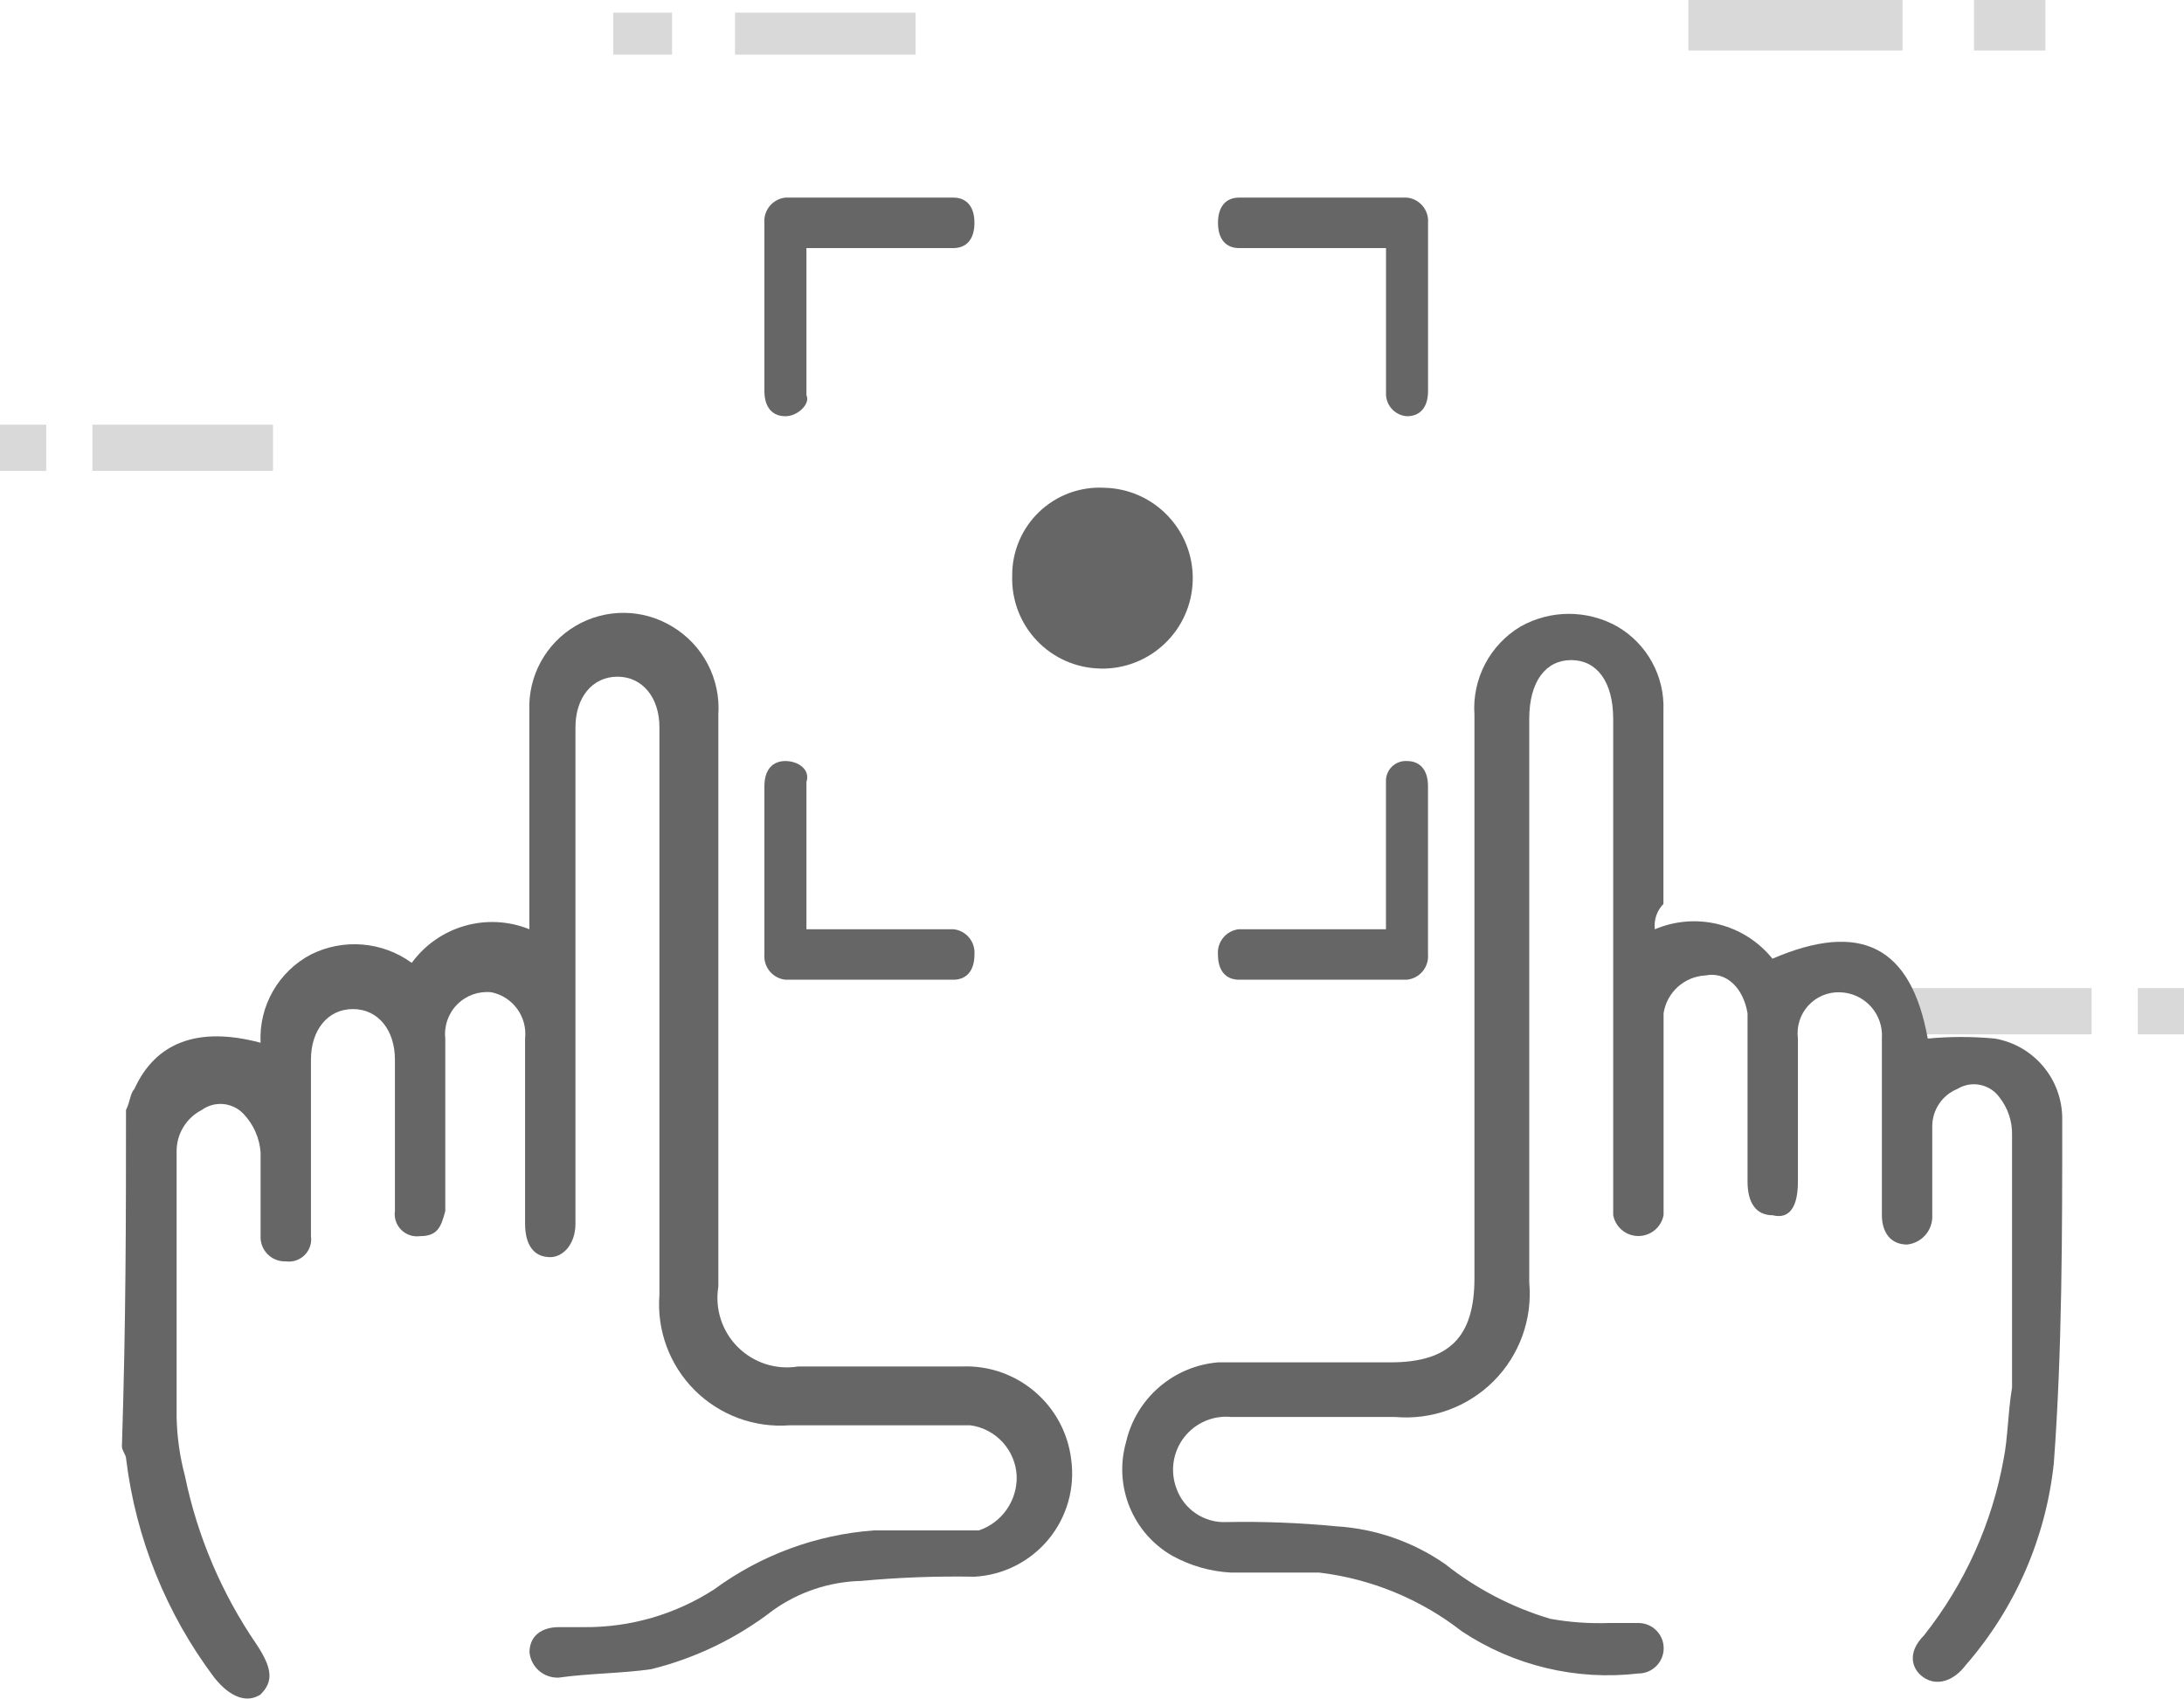
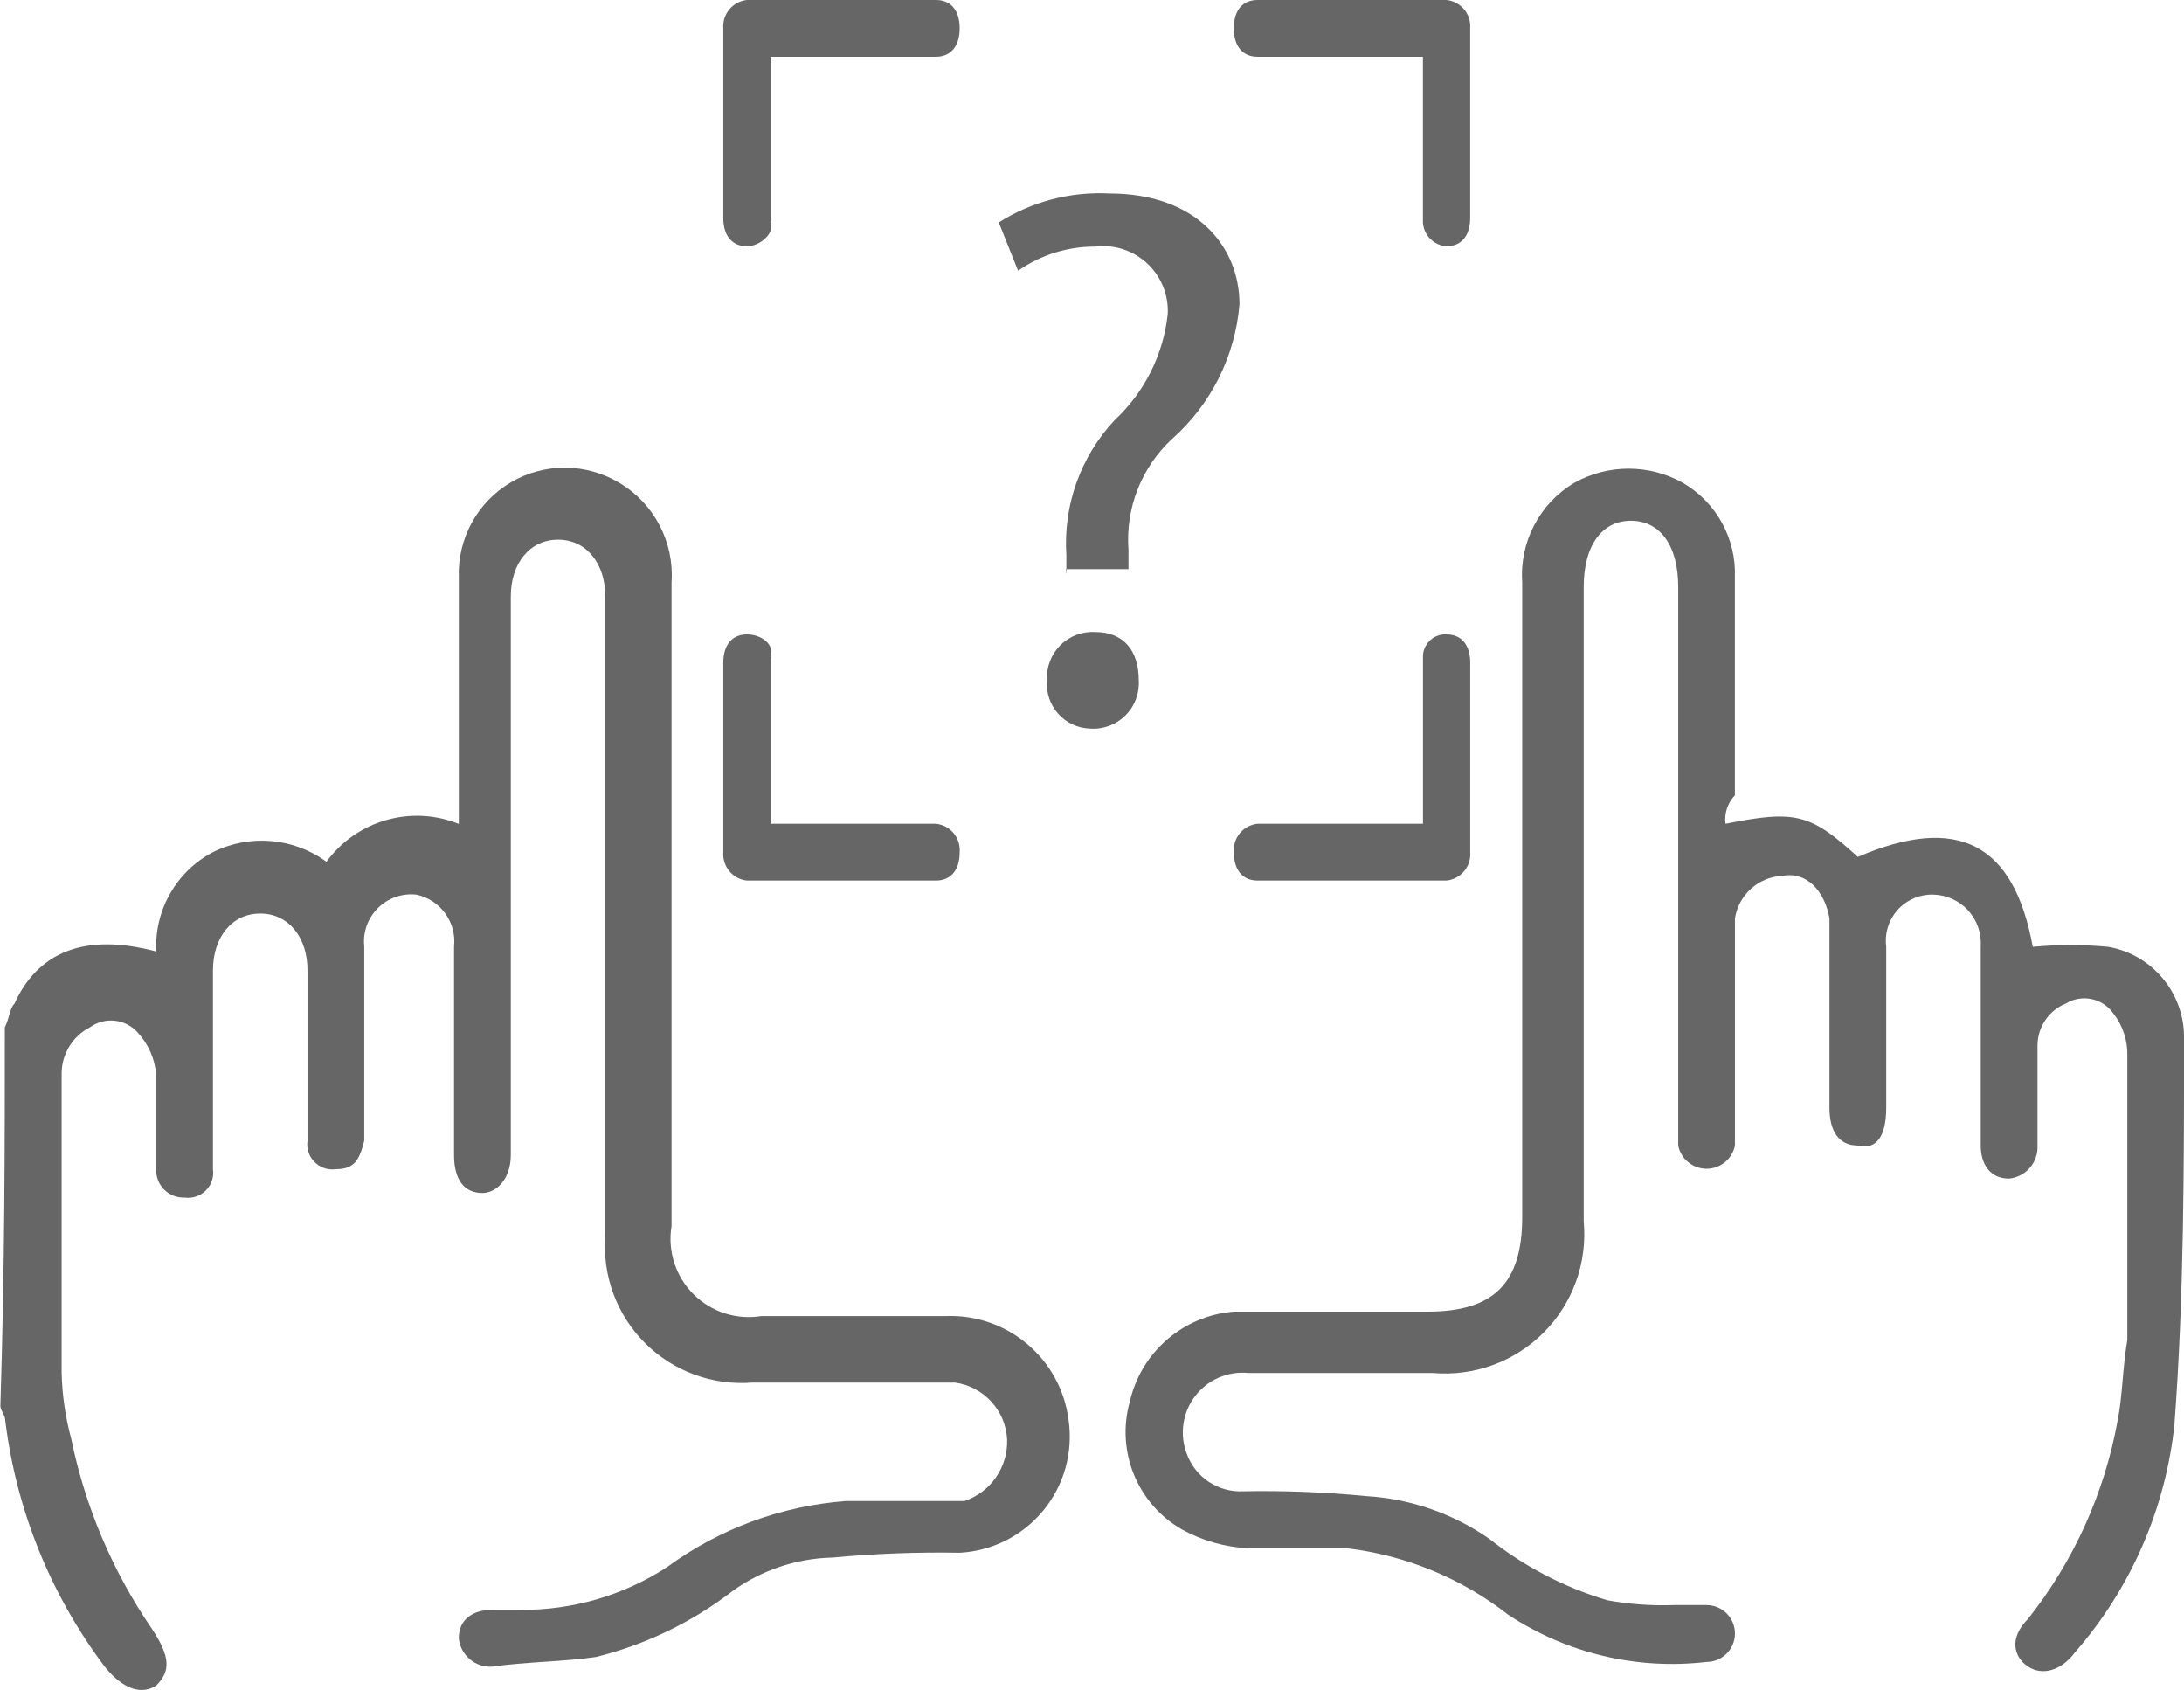
- <svg xmlns="http://www.w3.org/2000/svg" id="Group_232" data-name="Group 232" viewBox="386.8 240.2 45 35">
+ <svg xmlns="http://www.w3.org/2000/svg" viewBox="0 0 45.245 35">
  <defs>
    <style>
      .cls-1 {
-         fill: #d9d9d9;
-       }
- 
-       .cls-2 {
        fill: #666;
      }
    </style>
  </defs>
-   <g id="Group_123" data-name="Group 123" transform="translate(73 240.2)">
-     <g id="Group_116" data-name="Group 116" transform="translate(313.8)">
-       <g id="Group_100" data-name="Group 100" transform="translate(12.635 0.26)">
-         <g id="Group_97" data-name="Group 97" transform="translate(2.51)">
-           <g id="Group_96" data-name="Group 96">
-             <rect id="Rectangle_35" data-name="Rectangle 35" class="cls-1" width="3.721" height="0.866" />
-           </g>
+   <g id="Group_497" data-name="Group 497" transform="translate(-316.31 -4.072)">
+     <g id="Group_390" data-name="Group 390" transform="translate(316.31 4.072)">
+       <path id="Path_95" data-name="Path 95" class="cls-1" d="M316.8,26.169c.1-.2.1-.392.2-.49.49-1.079,1.469-1.471,2.938-1.079a2.2,2.2,0,0,1,1.175-2.059,2.272,2.272,0,0,1,2.35.2,2.32,2.32,0,0,1,2.742-.784v-5.1a2.195,2.195,0,0,1,3.33-1.961,2.219,2.219,0,0,1,1.077,2.059V30.287a1.621,1.621,0,0,0,1.861,1.863h3.819a2.467,2.467,0,0,1,2.546,2.157,2.409,2.409,0,0,1-2.252,2.745,23.837,23.837,0,0,0-2.644.1,3.69,3.69,0,0,0-2.057.686,7.648,7.648,0,0,1-2.84,1.373c-.686.1-1.469.1-2.155.2a.655.655,0,0,1-.686-.588c0-.392.294-.588.686-.588h.588a5.493,5.493,0,0,0,3.036-.882,7.173,7.173,0,0,1,3.721-1.373h2.448a1.3,1.3,0,0,0,.881-1.275,1.253,1.253,0,0,0-1.077-1.177h-4.211a2.83,2.83,0,0,1-3.036-3.04V17.247c0-.686-.392-1.177-.979-1.177s-.979.49-.979,1.177v11.57c0,.49-.294.784-.588.784-.392,0-.588-.294-.588-.784V24.5a.992.992,0,0,0-.783-1.079.978.978,0,0,0-1.077,1.079v4.02c-.1.392-.2.588-.588.588a.52.52,0,0,1-.588-.588v-3.53c0-.686-.392-1.177-.979-1.177s-.979.49-.979,1.177v4.118a.52.52,0,0,1-.588.588.565.565,0,0,1-.588-.588V27.15a1.461,1.461,0,0,0-.392-.882.742.742,0,0,0-.979-.1,1.079,1.079,0,0,0-.588.98v6.177a5.792,5.792,0,0,0,.2,1.373,10.8,10.8,0,0,0,1.665,3.922c.392.588.392.882.1,1.177-.294.2-.686.1-1.077-.392a10.631,10.631,0,0,1-2.057-5.1c0-.1-.1-.2-.1-.294C316.8,31.072,316.8,28.621,316.8,26.169Z" transform="translate(-316.7 -4.893)" />
+       <path id="Path_96" data-name="Path 96" class="cls-1" d="M352.938,21.954c1.469-.294,1.763-.2,2.742.686,2.057-.882,3.232-.294,3.624,1.863a8.365,8.365,0,0,1,1.567,0,1.9,1.9,0,0,1,1.567,1.863c0,2.647,0,5.393-.2,8.04a8.537,8.537,0,0,1-2.057,4.706c-.294.392-.685.49-.979.294s-.392-.588,0-.98a9.267,9.267,0,0,0,1.861-4.118c.1-.49.1-1.079.2-1.667V26.758a1.37,1.37,0,0,0-.294-.882.735.735,0,0,0-.979-.2.942.942,0,0,0-.588.882v2.059a.655.655,0,0,1-.588.686c-.392,0-.588-.294-.588-.686V24.5a1.007,1.007,0,0,0-.979-1.079.956.956,0,0,0-.979,1.079v3.334c0,.588-.2.882-.588.784-.392,0-.588-.294-.588-.784V23.915c-.1-.588-.49-.98-.979-.882a1.042,1.042,0,0,0-.979.882v4.706a.6.6,0,0,1-1.175,0V17.051c0-.882-.392-1.373-.979-1.373s-.979.49-.979,1.373V30.19a2.885,2.885,0,0,1-3.134,3.138h-3.819a1.237,1.237,0,0,0-1.273,1.667,1.181,1.181,0,0,0,1.175.784,22.108,22.108,0,0,1,2.546.1,4.979,4.979,0,0,1,2.546.882,7.293,7.293,0,0,0,2.448,1.275,6.458,6.458,0,0,0,1.371.1h.685a.588.588,0,0,1,0,1.177,6.152,6.152,0,0,1-4.113-.98,6.715,6.715,0,0,0-3.33-1.373h-2.057a3.185,3.185,0,0,1-1.371-.392,2.323,2.323,0,0,1-1.077-2.647,2.406,2.406,0,0,1,2.155-1.863h4.015c1.371,0,1.959-.588,1.959-1.961V16.953a2.219,2.219,0,0,1,1.077-2.059,2.3,2.3,0,0,1,2.252,0,2.167,2.167,0,0,1,1.077,1.961v4.51A.721.721,0,0,0,352.938,21.954Z" transform="translate(-317.192 -4.893)" />
+       <g id="Group_385" data-name="Group 385" transform="translate(14.984)">
+         <path id="Path_98" data-name="Path 98" class="cls-1" d="M332.49,9.8c-.294,0-.49-.2-.49-.588V5.288a.549.549,0,0,1,.49-.588h3.917c.294,0,.49.2.49.588s-.2.588-.49.588h-3.428V9.308C333.077,9.5,332.783,9.8,332.49,9.8Z" transform="translate(-332 -4.7)" />
+       </g>
+       <g id="Group_386" data-name="Group 386" transform="translate(25.56)">
+         <path id="Path_99" data-name="Path 99" class="cls-1" d="M347.207,9.8c.294,0,.49-.2.49-.588V5.288a.549.549,0,0,0-.49-.588H343.29c-.294,0-.49.2-.49.588s.2.588.49.588h3.428V9.308A.525.525,0,0,0,347.207,9.8Z" transform="translate(-342.8 -4.7)" />
+       </g>
+       <g id="Group_389" data-name="Group 389" transform="translate(14.984 13.139)">
+         <g id="Group_387" data-name="Group 387">
+           <path id="Path_100" data-name="Path 100" class="cls-1" d="M332.49,18.1c-.294,0-.49.2-.49.588V22.61a.549.549,0,0,0,.49.588h3.917c.294,0,.49-.2.49-.588a.549.549,0,0,0-.49-.588h-3.428V18.59C333.077,18.3,332.783,18.1,332.49,18.1Z" transform="translate(-332 -18.1)" />
        </g>
-         <g id="Group_99" data-name="Group 99">
-           <g id="Group_98" data-name="Group 98">
-             <rect id="Rectangle_36" data-name="Rectangle 36" class="cls-1" width="1.212" height="0.866" />
-           </g>
+         <g id="Group_388" data-name="Group 388" transform="translate(10.577)">
+           <path id="Path_101" data-name="Path 101" class="cls-1" d="M347.207,18.1c.294,0,.49.2.49.588V22.61a.549.549,0,0,1-.49.588H343.29c-.294,0-.49-.2-.49-.588a.549.549,0,0,1,.49-.588h3.428V18.59A.463.463,0,0,1,347.207,18.1Z" transform="translate(-342.8 -18.1)" />
        </g>
      </g>
-       <g id="Group_105" data-name="Group 105" transform="translate(0 8.751)">
-         <g id="Group_102" data-name="Group 102" transform="translate(1.904)">
-           <g id="Group_101" data-name="Group 101">
-             <rect id="Rectangle_37" data-name="Rectangle 37" class="cls-1" width="3.721" height="0.953" />
-           </g>
-         </g>
-         <g id="Group_104" data-name="Group 104">
-           <g id="Group_103" data-name="Group 103">
-             <rect id="Rectangle_38" data-name="Rectangle 38" class="cls-1" width="0.952" height="0.953" />
-           </g>
-         </g>
-       </g>
-       <g id="Group_110" data-name="Group 110" transform="translate(34.788)">
-         <g id="Group_107" data-name="Group 107">
-           <g id="Group_106" data-name="Group 106">
-             <rect id="Rectangle_39" data-name="Rectangle 39" class="cls-1" width="4.413" height="1.04" />
-           </g>
-         </g>
-         <g id="Group_109" data-name="Group 109" transform="translate(5.885)">
-           <g id="Group_108" data-name="Group 108">
-             <rect id="Rectangle_40" data-name="Rectangle 40" class="cls-1" width="1.471" height="1.04" />
-           </g>
-         </g>
-       </g>
-       <g id="Group_115" data-name="Group 115" transform="translate(39.288 20.361)">
-         <g id="Group_112" data-name="Group 112">
-           <g id="Group_111" data-name="Group 111">
-             <rect id="Rectangle_41" data-name="Rectangle 41" class="cls-1" width="3.808" height="0.953" />
-           </g>
-         </g>
-         <g id="Group_114" data-name="Group 114" transform="translate(4.76)">
-           <g id="Group_113" data-name="Group 113">
-             <rect id="Rectangle_42" data-name="Rectangle 42" class="cls-1" width="0.952" height="0.953" />
-           </g>
-         </g>
-       </g>
-     </g>
-     <g id="Group_122" data-name="Group 122" transform="translate(316.31 4.072)">
-       <path id="Path_29" data-name="Path 29" class="cls-2" d="M316.786,24.821c.087-.173.087-.347.173-.433.433-.953,1.3-1.3,2.6-.953a1.946,1.946,0,0,1,1.038-1.819,2.008,2.008,0,0,1,2.077.173,2.05,2.05,0,0,1,2.423-.693V16.59a1.939,1.939,0,0,1,2.942-1.733,1.961,1.961,0,0,1,.952,1.819V28.46a1.432,1.432,0,0,0,1.644,1.646h3.375a2.18,2.18,0,0,1,2.25,1.906,2.129,2.129,0,0,1-1.99,2.426,21.064,21.064,0,0,0-2.337.087,3.261,3.261,0,0,0-1.817.606,6.759,6.759,0,0,1-2.51,1.213c-.606.087-1.3.087-1.9.173a.579.579,0,0,1-.606-.52c0-.347.26-.52.606-.52h.519a4.854,4.854,0,0,0,2.683-.78,6.339,6.339,0,0,1,3.288-1.213h2.163a1.148,1.148,0,0,0,.779-1.126,1.107,1.107,0,0,0-.952-1.04H330.46a2.5,2.5,0,0,1-2.683-2.686v-11.7c0-.606-.346-1.04-.865-1.04s-.865.433-.865,1.04V27.16c0,.433-.26.693-.519.693-.346,0-.519-.26-.519-.693V23.348a.876.876,0,0,0-.692-.953.864.864,0,0,0-.952.953V26.9c-.087.347-.173.52-.519.52a.459.459,0,0,1-.519-.52V23.781c0-.606-.346-1.04-.865-1.04s-.865.433-.865,1.04V27.42a.459.459,0,0,1-.519.52.5.5,0,0,1-.519-.52V25.687a1.291,1.291,0,0,0-.346-.78.655.655,0,0,0-.865-.087.953.953,0,0,0-.519.866v5.458A5.117,5.117,0,0,0,318,32.359a9.544,9.544,0,0,0,1.471,3.466c.346.52.346.78.087,1.04-.26.173-.606.087-.952-.347a9.394,9.394,0,0,1-1.817-4.505c0-.087-.087-.173-.087-.26C316.786,29.153,316.786,26.987,316.786,24.821Z" transform="translate(-316.7 -6.02)" />
-       <path id="Path_30" data-name="Path 30" class="cls-2" d="M351.492,21.1a2.073,2.073,0,0,1,2.423.606c1.817-.78,2.856-.26,3.2,1.646a7.392,7.392,0,0,1,1.385,0A1.675,1.675,0,0,1,359.886,25c0,2.339,0,4.765-.173,7.1A7.543,7.543,0,0,1,357.9,36.26c-.26.347-.606.433-.865.26s-.346-.52,0-.866a8.188,8.188,0,0,0,1.644-3.639c.087-.433.087-.953.173-1.473v-5.2a1.21,1.21,0,0,0-.26-.78.65.65,0,0,0-.865-.173.833.833,0,0,0-.519.78V26.99a.579.579,0,0,1-.519.606c-.346,0-.519-.26-.519-.606V23.351a.89.89,0,0,0-.865-.953.844.844,0,0,0-.865.953V26.3c0,.52-.173.78-.519.693-.346,0-.519-.26-.519-.693V22.831c-.087-.52-.433-.866-.865-.78a.921.921,0,0,0-.865.78V26.99a.528.528,0,0,1-1.038,0V16.766c0-.78-.346-1.213-.865-1.213s-.865.433-.865,1.213v11.61a2.549,2.549,0,0,1-2.769,2.773h-3.375a1.093,1.093,0,0,0-1.125,1.473,1.043,1.043,0,0,0,1.038.693,19.536,19.536,0,0,1,2.25.087,4.4,4.4,0,0,1,2.25.78,6.445,6.445,0,0,0,2.163,1.126,5.707,5.707,0,0,0,1.212.087h.606a.52.52,0,0,1,0,1.04,5.436,5.436,0,0,1-3.635-.866,5.934,5.934,0,0,0-2.942-1.213h-1.817a2.814,2.814,0,0,1-1.212-.347,2.052,2.052,0,0,1-.952-2.339,2.126,2.126,0,0,1,1.9-1.646h3.548c1.212,0,1.731-.52,1.731-1.733V16.679a1.961,1.961,0,0,1,.952-1.819,2.035,2.035,0,0,1,1.99,0,1.915,1.915,0,0,1,.952,1.733v3.985A.637.637,0,0,0,351.492,21.1Z" transform="translate(-319.905 -6.023)" />
-       <path id="Path_31" data-name="Path 31" class="cls-2" d="M339.717,15.325a1.849,1.849,0,0,1-1.817-1.906,1.8,1.8,0,0,1,1.9-1.819,1.863,1.863,0,0,1-.087,3.726Z" transform="translate(-319.554 -5.621)" />
-       <g id="Group_117" data-name="Group 117" transform="translate(13.24)">
-         <path id="Path_32" data-name="Path 32" class="cls-2" d="M332.433,9.205c-.26,0-.433-.173-.433-.52V5.22a.485.485,0,0,1,.433-.52h3.462c.26,0,.433.173.433.52s-.173.52-.433.52h-3.029V8.772C332.952,8.945,332.692,9.205,332.433,9.205Z" transform="translate(-332 -4.7)" />
-       </g>
-       <g id="Group_118" data-name="Group 118" transform="translate(22.587)">
-         <path id="Path_33" data-name="Path 33" class="cls-2" d="M346.694,9.205c.26,0,.433-.173.433-.52V5.22a.485.485,0,0,0-.433-.52h-3.462c-.26,0-.433.173-.433.52s.173.52.433.52h3.029V8.772A.464.464,0,0,0,346.694,9.205Z" transform="translate(-342.8 -4.7)" />
-       </g>
-       <g id="Group_121" data-name="Group 121" transform="translate(13.24 11.61)">
-         <g id="Group_119" data-name="Group 119">
-           <path id="Path_34" data-name="Path 34" class="cls-2" d="M332.433,18.1c-.26,0-.433.173-.433.52v3.466a.485.485,0,0,0,.433.52h3.462c.26,0,.433-.173.433-.52a.485.485,0,0,0-.433-.52h-3.029V18.533C332.952,18.273,332.692,18.1,332.433,18.1Z" transform="translate(-332 -18.1)" />
-         </g>
-         <g id="Group_120" data-name="Group 120" transform="translate(9.346)">
-           <path id="Path_35" data-name="Path 35" class="cls-2" d="M346.694,18.1c.26,0,.433.173.433.52v3.466a.485.485,0,0,1-.433.52h-3.462c-.26,0-.433-.173-.433-.52a.485.485,0,0,1,.433-.52h3.029V18.533A.409.409,0,0,1,346.694,18.1Z" transform="translate(-342.8 -18.1)" />
-         </g>
+       <g id="Group_737" data-name="Group 737" transform="translate(20.691 4.014)">
+         <path id="Path_157" data-name="Path 157" class="cls-1" d="M256.9,16.281v-.4a3.731,3.731,0,0,1,1-2.793,3.52,3.52,0,0,0,1.1-2.195,1.339,1.339,0,0,0-1.5-1.4,2.76,2.76,0,0,0-1.6.5l-.4-1a3.911,3.911,0,0,1,2.294-.6c1.8,0,2.693,1.1,2.693,2.294a4.192,4.192,0,0,1-1.4,2.793,2.843,2.843,0,0,0-.9,2.294v.4h-1.3Zm-.4,2.195a.943.943,0,0,1,1-1c.6,0,.9.4.9,1a.942.942,0,0,1-1,1A.921.921,0,0,1,256.5,18.476Z" transform="translate(-255.5 -8.4)" />
      </g>
    </g>
  </g>
</svg>
